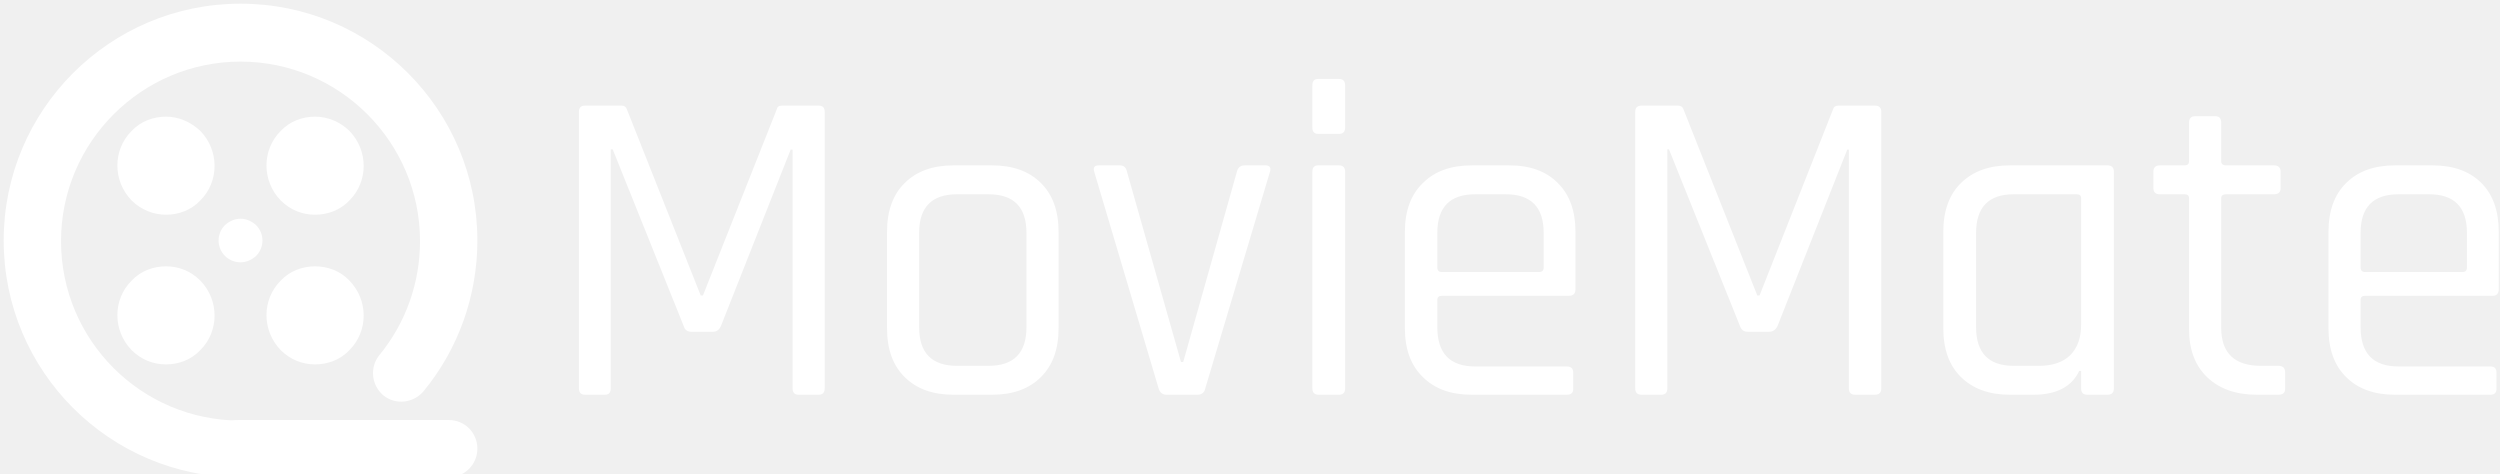
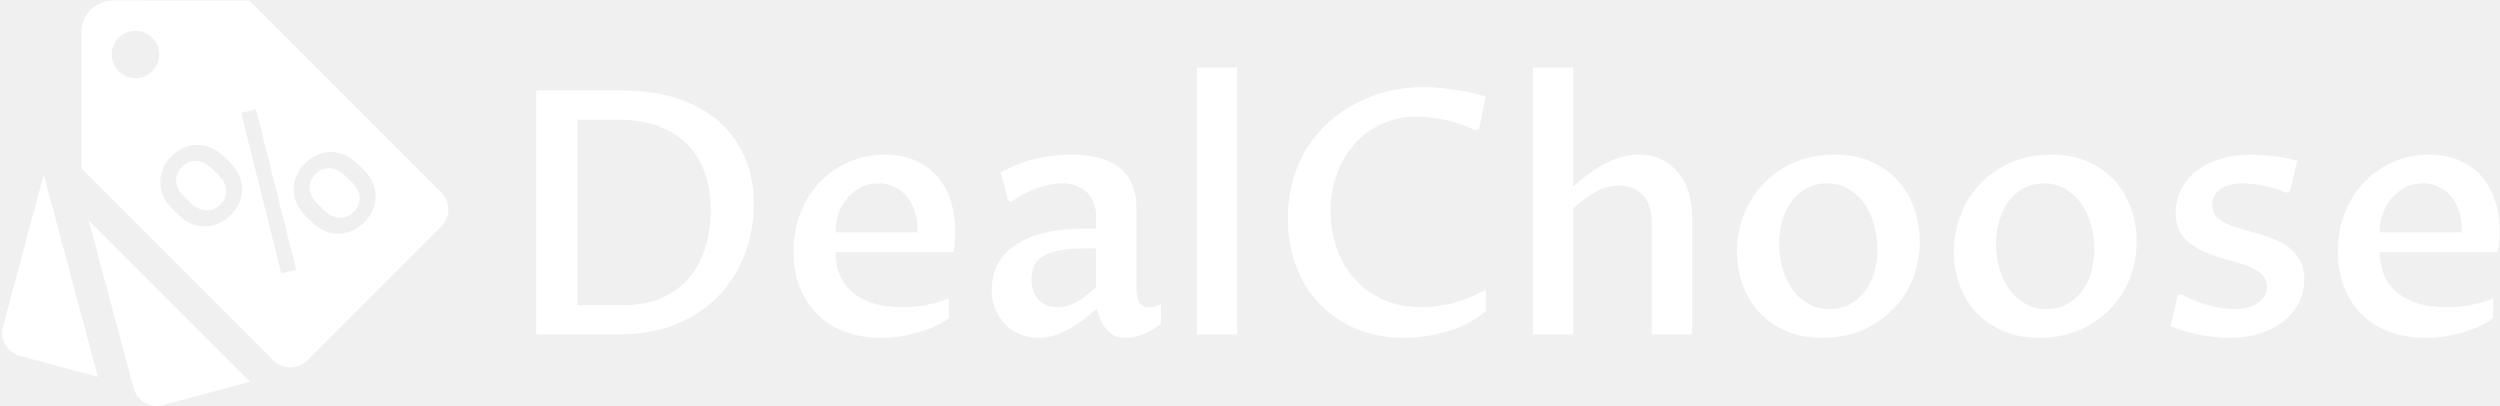
- <svg xmlns="http://www.w3.org/2000/svg" data-v-423bf9ae="" viewBox="0 0 475 90" class="iconLeft">
-   <g data-v-423bf9ae="" id="0a31c2e0-9604-4922-bb3b-492ea8600e9b" fill="white" transform="matrix(6.103764,0,0,6.103764,103.2248,-4.471007)">
-     <path d="M7.43 4.02L7.43 4.02L8.57 4.02L8.57 4.02Q8.76 4.02 8.76 4.21L8.76 4.21L8.76 12.82L8.76 12.82Q8.76 13.02 8.57 13.02L8.57 13.02L7.95 13.02L7.95 13.02Q7.76 13.02 7.76 12.82L7.76 12.82L7.76 5.39L7.70 5.39L5.53 10.88L5.53 10.88Q5.45 11.06 5.28 11.06L5.28 11.06L4.61 11.06L4.61 11.06Q4.42 11.06 4.37 10.88L4.37 10.88L2.16 5.38L2.10 5.38L2.10 12.82L2.10 12.82Q2.10 13.02 1.92 13.02L1.92 13.02L1.30 13.02L1.30 13.02Q1.11 13.02 1.11 12.82L1.11 12.82L1.11 4.21L1.11 4.21Q1.11 4.02 1.30 4.02L1.30 4.02L2.44 4.02L2.44 4.02Q2.56 4.02 2.60 4.13L2.60 4.13L4.90 9.93L4.97 9.93L7.27 4.13L7.27 4.13Q7.29 4.02 7.43 4.02ZM13.97 13.02L13.97 13.02L12.77 13.02L12.77 13.02Q11.80 13.02 11.25 12.47L11.25 12.47L11.25 12.47Q10.70 11.93 10.70 10.95L10.70 10.95L10.70 7.95L10.70 7.95Q10.70 6.97 11.25 6.43L11.25 6.43L11.25 6.43Q11.80 5.88 12.77 5.88L12.77 5.88L13.97 5.88L13.97 5.88Q14.94 5.88 15.49 6.43L15.49 6.43L15.49 6.43Q16.04 6.97 16.04 7.95L16.04 7.95L16.04 10.95L16.04 10.95Q16.04 11.93 15.49 12.47L15.49 12.47L15.49 12.47Q14.94 13.02 13.97 13.02ZM12.88 12.12L12.88 12.12L13.86 12.12L13.86 12.12Q15.04 12.12 15.04 10.92L15.04 10.92L15.04 7.98L15.04 7.98Q15.04 6.78 13.86 6.78L13.86 6.78L12.88 6.78L12.88 6.78Q11.70 6.78 11.70 7.98L11.70 7.98L11.70 10.92L11.70 10.92Q11.70 12.12 12.88 12.12ZM17.29 5.88L17.29 5.88L17.95 5.88L17.95 5.88Q18.13 5.88 18.17 6.08L18.17 6.08L19.85 12.00L19.92 12.00L21.59 6.08L21.59 6.08Q21.64 5.88 21.83 5.88L21.83 5.88L22.48 5.88L22.48 5.88Q22.68 5.88 22.62 6.08L22.62 6.08L20.61 12.81L20.61 12.81Q20.57 13.02 20.36 13.02L20.36 13.02L19.40 13.02L19.40 13.02Q19.21 13.02 19.15 12.81L19.15 12.81L17.15 6.08L17.15 6.08Q17.09 5.88 17.29 5.88ZM23.94 4.70L23.94 4.70L23.94 3.39L23.94 3.39Q23.94 3.19 24.12 3.19L24.12 3.19L24.77 3.19L24.77 3.19Q24.96 3.19 24.96 3.39L24.96 3.39L24.96 4.70L24.96 4.70Q24.96 4.90 24.77 4.90L24.77 4.90L24.12 4.90L24.12 4.90Q23.94 4.90 23.94 4.70ZM23.94 12.82L23.94 12.82L23.94 6.08L23.94 6.08Q23.94 5.88 24.12 5.88L24.12 5.88L24.77 5.88L24.77 5.88Q24.96 5.88 24.96 6.08L24.96 6.08L24.96 12.82L24.96 12.82Q24.96 13.02 24.77 13.02L24.77 13.02L24.14 13.02L24.14 13.02Q23.94 13.02 23.94 12.82ZM31.86 13.02L31.86 13.02L28.90 13.02L28.90 13.02Q27.93 13.02 27.38 12.47L27.38 12.47L27.38 12.47Q26.82 11.93 26.82 10.95L26.82 10.95L26.82 7.95L26.82 7.95Q26.82 6.97 27.38 6.43L27.38 6.43L27.38 6.43Q27.93 5.88 28.90 5.88L28.90 5.88L30.07 5.88L30.07 5.88Q31.04 5.88 31.58 6.43L31.58 6.43L31.58 6.43Q32.13 6.97 32.13 7.95L32.13 7.95L32.13 9.73L32.13 9.73Q32.13 9.94 31.93 9.94L31.93 9.94L27.97 9.94L27.97 9.94Q27.83 9.94 27.83 10.07L27.83 10.07L27.83 10.92L27.83 10.92Q27.83 12.14 29.01 12.14L29.01 12.14L31.86 12.14L31.86 12.14Q32.06 12.14 32.06 12.33L32.06 12.33L32.06 12.84L32.06 12.84Q32.06 13.02 31.86 13.02ZM27.97 9.20L27.97 9.20L31.00 9.20L31.00 9.20Q31.14 9.20 31.14 9.06L31.14 9.06L31.14 7.98L31.14 7.98Q31.14 6.78 29.96 6.78L29.96 6.78L29.01 6.78L29.01 6.78Q27.83 6.78 27.83 7.98L27.83 7.98L27.83 9.06L27.83 9.06Q27.83 9.20 27.97 9.20ZM40.32 4.02L40.32 4.02L41.45 4.02L41.45 4.02Q41.65 4.02 41.65 4.21L41.65 4.21L41.65 12.82L41.65 12.82Q41.65 13.02 41.45 13.02L41.45 13.02L40.84 13.02L40.84 13.02Q40.64 13.02 40.64 12.82L40.64 12.82L40.64 5.39L40.59 5.39L38.42 10.88L38.42 10.88Q38.33 11.06 38.16 11.06L38.16 11.06L37.49 11.06L37.49 11.06Q37.31 11.06 37.25 10.88L37.25 10.88L35.04 5.38L34.99 5.38L34.99 12.82L34.99 12.82Q34.99 13.02 34.80 13.02L34.80 13.02L34.19 13.02L34.19 13.02Q33.99 13.02 33.99 12.82L33.99 12.82L33.99 4.21L33.99 4.21Q33.99 4.02 34.19 4.02L34.19 4.02L35.32 4.02L35.32 4.02Q35.45 4.02 35.49 4.13L35.49 4.13L37.79 9.93L37.86 9.93L40.15 4.13L40.15 4.13Q40.18 4.02 40.32 4.02ZM46.38 13.02L46.38 13.02L45.65 13.02L45.65 13.02Q44.69 13.02 44.13 12.47L44.13 12.47L44.13 12.47Q43.58 11.93 43.58 10.95L43.58 10.95L43.58 7.95L43.58 7.95Q43.58 6.97 44.13 6.43L44.13 6.43L44.13 6.43Q44.69 5.88 45.65 5.88L45.65 5.88L48.69 5.88L48.69 5.88Q48.89 5.88 48.89 6.08L48.89 6.08L48.89 12.82L48.89 12.82Q48.89 13.02 48.69 13.02L48.69 13.02L48.06 13.02L48.06 13.02Q47.87 13.02 47.87 12.82L47.87 12.82L47.87 12.28L47.81 12.28L47.81 12.28Q47.46 13.02 46.38 13.02ZM47.87 10.84L47.87 10.84L47.87 6.90L47.87 6.90Q47.87 6.78 47.73 6.78L47.73 6.78L45.77 6.78L45.77 6.78Q44.60 6.78 44.60 7.99L44.60 7.99L44.60 10.91L44.60 10.91Q44.60 12.12 45.77 12.12L45.77 12.12L46.56 12.12L46.56 12.12Q47.19 12.12 47.53 11.79L47.53 11.79L47.53 11.79Q47.87 11.45 47.87 10.84ZM51.09 6.78L51.09 6.78L50.32 6.78L50.32 6.78Q50.12 6.78 50.12 6.59L50.12 6.59L50.12 6.08L50.12 6.08Q50.12 5.88 50.32 5.88L50.32 5.88L51.09 5.88L51.09 5.88Q51.23 5.88 51.23 5.75L51.23 5.75L51.23 4.55L51.23 4.55Q51.23 4.35 51.42 4.35L51.42 4.35L52.05 4.35L52.05 4.35Q52.23 4.35 52.23 4.55L52.23 4.55L52.23 5.75L52.23 5.75Q52.23 5.88 52.39 5.88L52.39 5.88L53.87 5.88L53.87 5.88Q54.08 5.88 54.08 6.08L54.08 6.08L54.08 6.59L54.08 6.59Q54.08 6.78 53.87 6.78L53.87 6.78L52.39 6.78L52.39 6.78Q52.23 6.78 52.23 6.90L52.23 6.90L52.23 10.93L52.23 10.93Q52.23 12.12 53.47 12.12L53.47 12.12L54.01 12.12L54.01 12.12Q54.22 12.12 54.22 12.32L54.22 12.32L54.22 12.84L54.22 12.84Q54.22 13.02 54.01 13.02L54.01 13.02L53.34 13.02L53.34 13.02Q52.37 13.02 51.80 12.48L51.80 12.48L51.80 12.48Q51.23 11.94 51.23 10.98L51.23 10.98L51.23 6.90L51.23 6.90Q51.23 6.78 51.09 6.78ZM60.61 13.02L60.61 13.02L57.64 13.02L57.64 13.02Q56.67 13.02 56.12 12.47L56.12 12.47L56.12 12.47Q55.57 11.93 55.57 10.95L55.57 10.95L55.57 7.95L55.57 7.95Q55.57 6.97 56.12 6.43L56.12 6.43L56.12 6.43Q56.67 5.88 57.64 5.88L57.64 5.88L58.81 5.88L58.81 5.88Q59.78 5.88 60.33 6.43L60.33 6.43L60.33 6.43Q60.87 6.97 60.87 7.95L60.87 7.95L60.87 9.73L60.87 9.73Q60.87 9.94 60.68 9.94L60.68 9.94L56.71 9.94L56.71 9.94Q56.57 9.94 56.57 10.07L56.57 10.07L56.57 10.92L56.57 10.92Q56.57 12.14 57.75 12.14L57.75 12.14L60.61 12.14L60.61 12.14Q60.80 12.14 60.80 12.33L60.80 12.33L60.80 12.84L60.80 12.84Q60.80 13.02 60.61 13.02ZM56.71 9.20L56.71 9.20L59.74 9.20L59.74 9.20Q59.88 9.20 59.88 9.06L59.88 9.06L59.88 7.98L59.88 7.98Q59.88 6.78 58.70 6.78L58.70 6.78L57.75 6.78L57.75 6.78Q56.57 6.78 56.57 7.98L56.57 7.98L56.57 9.06L56.57 9.06Q56.57 9.20 56.71 9.20Z" />
+ <svg xmlns="http://www.w3.org/2000/svg" data-v-423bf9ae="" viewBox="0 0 555 90" class="iconLeft">
+   <g data-v-423bf9ae="" id="c545a3de-3c3e-4b88-b83b-99fdef4c684d" fill="white" transform="matrix(5.410279,0,0,5.410279,111.4179,0.4463475)">
+     <path d="M1.41 13.64L1.41 3.63L4.97 3.63L4.97 3.63Q6.29 3.63 7.29 3.99L7.29 3.99L7.29 3.99Q8.30 4.34 8.98 4.97L8.98 4.97L8.98 4.97Q9.65 5.59 10.00 6.45L10.00 6.45L10.00 6.45Q10.34 7.30 10.34 8.30L10.34 8.30L10.34 8.30Q10.34 8.93 10.20 9.57L10.20 9.57L10.20 9.57Q10.06 10.21 9.77 10.80L9.77 10.80L9.77 10.80Q9.47 11.40 9.02 11.92L9.02 11.92L9.02 11.92Q8.57 12.43 7.95 12.82L7.95 12.82L7.95 12.82Q7.32 13.21 6.52 13.43L6.52 13.43L6.52 13.43Q5.71 13.64 4.72 13.64L4.72 13.64L1.41 13.64ZM3.10 4.83L3.10 12.44L4.98 12.44L4.98 12.44Q5.89 12.44 6.57 12.14L6.57 12.14L6.57 12.14Q7.25 11.83 7.69 11.31L7.69 11.31L7.69 11.31Q8.13 10.79 8.35 10.08L8.35 10.08L8.35 10.08Q8.57 9.37 8.57 8.56L8.57 8.56L8.57 8.56Q8.57 7.67 8.32 6.98L8.32 6.98L8.32 6.98Q8.07 6.29 7.58 5.81L7.58 5.81L7.58 5.81Q7.09 5.33 6.38 5.08L6.38 5.08L6.38 5.08Q5.67 4.83 4.76 4.83L4.76 4.83L3.10 4.83ZM18.34 12.15L18.34 12.98L18.34 12.98Q18.04 13.19 17.69 13.34L17.69 13.34L17.69 13.34Q17.34 13.49 16.97 13.59L16.97 13.59L16.97 13.59Q16.60 13.69 16.24 13.74L16.24 13.74L16.24 13.74Q15.87 13.78 15.54 13.78L15.54 13.78L15.54 13.78Q14.79 13.78 14.13 13.55L14.13 13.55L14.13 13.55Q13.48 13.32 13.00 12.87L13.00 12.87L13.00 12.87Q12.52 12.41 12.24 11.75L12.24 11.75L12.24 11.75Q11.97 11.09 11.97 10.24L11.97 10.24L11.97 10.24Q11.97 9.33 12.28 8.59L12.28 8.59L12.28 8.59Q12.58 7.85 13.10 7.34L13.10 7.34L13.10 7.34Q13.62 6.82 14.30 6.54L14.30 6.54L14.30 6.54Q14.98 6.26 15.72 6.26L15.72 6.26L15.72 6.26Q16.33 6.26 16.86 6.46L16.86 6.46L16.86 6.46Q17.39 6.67 17.78 7.06L17.78 7.06L17.78 7.06Q18.16 7.46 18.38 8.05L18.38 8.05L18.38 8.05Q18.60 8.65 18.60 9.43L18.60 9.43L18.60 9.43Q18.60 9.63 18.58 9.84L18.58 9.84L18.58 9.84Q18.57 10.06 18.53 10.26L18.53 10.26L13.69 10.26L13.69 10.26Q13.69 10.81 13.88 11.24L13.88 11.24L13.88 11.24Q14.08 11.66 14.43 11.95L14.43 11.95L14.43 11.95Q14.79 12.23 15.29 12.38L15.29 12.38L15.29 12.38Q15.78 12.52 16.39 12.52L16.39 12.52L16.39 12.52Q16.56 12.52 16.79 12.51L16.79 12.51L16.79 12.51Q17.01 12.50 17.27 12.46L17.27 12.46L17.27 12.46Q17.53 12.41 17.81 12.34L17.81 12.34L17.81 12.34Q18.08 12.27 18.34 12.15L18.34 12.15ZM13.69 9.45L17.06 9.45L17.06 9.45Q17.06 8.96 16.94 8.58L16.94 8.58L16.94 8.58Q16.81 8.20 16.59 7.95L16.59 7.95L16.59 7.95Q16.37 7.70 16.08 7.57L16.08 7.57L16.08 7.57Q15.79 7.44 15.46 7.44L15.46 7.44L15.46 7.44Q15.08 7.44 14.76 7.59L14.76 7.59L14.76 7.59Q14.44 7.75 14.20 8.02L14.20 8.02L14.20 8.02Q13.96 8.29 13.82 8.65L13.82 8.65L13.82 8.65Q13.69 9.02 13.69 9.45L13.69 9.45ZM24.40 12.58L24.40 12.58L24.40 12.58Q24.23 12.73 23.98 12.94L23.98 12.94L23.98 12.94Q23.73 13.15 23.42 13.33L23.42 13.33L23.42 13.33Q23.12 13.52 22.76 13.65L22.76 13.65L22.76 13.65Q22.40 13.78 22.00 13.78L22.00 13.78L22.00 13.78Q21.60 13.78 21.26 13.63L21.26 13.63L21.26 13.63Q20.91 13.49 20.65 13.22L20.65 13.22L20.65 13.22Q20.40 12.96 20.25 12.60L20.25 12.60L20.25 12.60Q20.10 12.23 20.10 11.79L20.10 11.79L20.10 11.79Q20.10 11.32 20.29 10.88L20.29 10.88L20.29 10.88Q20.48 10.43 20.92 10.08L20.92 10.08L20.92 10.08Q21.36 9.73 22.09 9.52L22.09 9.52L22.09 9.52Q22.81 9.30 23.88 9.30L23.88 9.30L24.38 9.30L24.38 8.74L24.38 8.74Q24.38 8.44 24.27 8.20L24.27 8.20L24.27 8.20Q24.17 7.96 23.99 7.79L23.99 7.79L23.99 7.79Q23.80 7.62 23.55 7.53L23.55 7.53L23.55 7.53Q23.29 7.44 22.98 7.44L22.98 7.44L22.98 7.44Q22.73 7.44 22.45 7.50L22.45 7.50L22.45 7.50Q22.17 7.56 21.90 7.66L21.90 7.66L21.90 7.66Q21.62 7.77 21.36 7.91L21.36 7.91L21.36 7.91Q21.10 8.05 20.90 8.21L20.90 8.21L20.77 8.14L20.46 6.99L20.46 6.99Q21.29 6.56 22.00 6.41L22.00 6.41L22.00 6.41Q22.71 6.26 23.33 6.26L23.33 6.26L23.33 6.26Q23.97 6.26 24.48 6.39L24.48 6.39L24.48 6.39Q24.98 6.52 25.33 6.79L25.33 6.79L25.33 6.79Q25.68 7.06 25.86 7.48L25.86 7.48L25.86 7.48Q26.04 7.89 26.04 8.46L26.04 8.46L26.04 11.81L26.04 11.81Q26.04 11.91 26.06 12.03L26.06 12.03L26.06 12.03Q26.07 12.15 26.12 12.26L26.12 12.26L26.12 12.26Q26.17 12.37 26.27 12.45L26.27 12.45L26.27 12.45Q26.37 12.52 26.54 12.52L26.54 12.52L26.54 12.52Q26.63 12.52 26.77 12.50L26.77 12.50L26.77 12.50Q26.91 12.47 27.04 12.41L27.04 12.41L27.04 13.23L27.04 13.23Q26.67 13.48 26.31 13.63L26.31 13.63L26.31 13.63Q25.94 13.78 25.59 13.78L25.59 13.78L25.59 13.78Q25.32 13.78 25.12 13.68L25.12 13.68L25.12 13.68Q24.92 13.58 24.79 13.41L24.79 13.41L24.79 13.41Q24.65 13.24 24.56 13.03L24.56 13.03L24.56 13.03Q24.47 12.81 24.40 12.58ZM24.38 11.70L24.38 10.11L23.95 10.11L23.95 10.11Q23.24 10.11 22.80 10.21L22.80 10.21L22.80 10.21Q22.37 10.31 22.13 10.48L22.13 10.48L22.13 10.48Q21.89 10.66 21.81 10.89L21.81 10.89L21.81 10.89Q21.73 11.12 21.73 11.38L21.73 11.38L21.73 11.38Q21.73 11.66 21.81 11.87L21.81 11.87L21.81 11.87Q21.90 12.09 22.04 12.23L22.04 12.23L22.04 12.23Q22.18 12.37 22.37 12.45L22.37 12.45L22.37 12.45Q22.56 12.52 22.78 12.52L22.78 12.52L22.78 12.52Q22.94 12.52 23.12 12.49L23.12 12.49L23.12 12.49Q23.30 12.45 23.49 12.35L23.49 12.35L23.49 12.35Q23.69 12.26 23.91 12.10L23.91 12.10L23.91 12.10Q24.12 11.94 24.38 11.70L24.38 11.70ZM28.52 13.64L28.52 2.69L30.17 2.69L30.17 13.64L28.52 13.64ZM40.37 11.80L40.37 12.69L40.37 12.69Q40.00 13.01 39.56 13.22L39.56 13.22L39.56 13.22Q39.12 13.43 38.67 13.55L38.67 13.55L38.67 13.55Q38.21 13.68 37.77 13.73L37.77 13.73L37.77 13.73Q37.33 13.78 36.98 13.78L36.98 13.78L36.98 13.78Q35.97 13.78 35.11 13.43L35.11 13.43L35.11 13.43Q34.24 13.08 33.61 12.44L33.61 12.44L33.61 12.44Q32.97 11.81 32.61 10.90L32.61 10.90L32.61 10.90Q32.25 9.99 32.25 8.89L32.25 8.89L32.25 8.89Q32.25 8.04 32.46 7.31L32.46 7.31L32.46 7.31Q32.67 6.58 33.04 5.98L33.04 5.98L33.04 5.98Q33.42 5.39 33.94 4.92L33.94 4.92L33.94 4.92Q34.46 4.46 35.08 4.14L35.08 4.14L35.08 4.14Q35.69 3.82 36.38 3.66L36.38 3.66L36.38 3.66Q37.07 3.49 37.80 3.49L37.80 3.49L37.80 3.49Q38.03 3.49 38.32 3.51L38.32 3.51L38.32 3.51Q38.62 3.53 38.95 3.58L38.95 3.58L38.95 3.58Q39.29 3.62 39.65 3.69L39.65 3.69L39.65 3.69Q40.00 3.77 40.37 3.88L40.37 3.88L40.10 5.20L39.96 5.27L39.96 5.27Q39.25 4.94 38.63 4.82L38.63 4.82L38.63 4.82Q38.01 4.70 37.56 4.70L37.56 4.70L37.56 4.70Q36.78 4.70 36.13 4.99L36.13 4.99L36.13 4.99Q35.47 5.29 35 5.81L35 5.81L35 5.81Q34.53 6.33 34.27 7.04L34.27 7.04L34.27 7.04Q34.00 7.75 34.00 8.56L34.00 8.56L34.00 8.56Q34.00 9.36 34.25 10.08L34.25 10.08L34.25 10.08Q34.49 10.79 34.97 11.34L34.97 11.34L34.97 11.34Q35.44 11.88 36.13 12.20L36.13 12.20L36.13 12.20Q36.83 12.52 37.72 12.52L37.72 12.52L37.72 12.52Q38.29 12.52 38.96 12.37L38.96 12.37L38.96 12.37Q39.64 12.21 40.37 11.80L40.37 11.80ZM42.31 13.64L42.31 2.69L43.96 2.69L43.96 7.57L43.96 7.57Q44.21 7.34 44.52 7.11L44.52 7.11L44.52 7.11Q44.82 6.88 45.16 6.69L45.16 6.69L45.16 6.69Q45.50 6.50 45.88 6.38L45.88 6.38L45.88 6.38Q46.25 6.26 46.66 6.26L46.66 6.26L46.66 6.26Q47.15 6.26 47.55 6.45L47.55 6.45L47.55 6.45Q47.95 6.63 48.24 6.97L48.24 6.97L48.24 6.97Q48.53 7.30 48.69 7.77L48.69 7.77L48.69 7.77Q48.84 8.24 48.84 8.82L48.84 8.82L48.84 13.64L47.18 13.64L47.18 9.00L47.18 9.00Q47.18 8.63 47.08 8.36L47.08 8.36L47.08 8.36Q46.98 8.08 46.80 7.90L46.80 7.90L46.80 7.90Q46.62 7.71 46.37 7.62L46.37 7.62L46.37 7.62Q46.12 7.53 45.83 7.53L45.83 7.53L45.83 7.53Q45.33 7.53 44.88 7.79L44.88 7.79L44.88 7.79Q44.43 8.05 43.96 8.47L43.96 8.47L43.96 13.64L42.31 13.64ZM54.19 13.78L54.19 13.78L54.19 13.78Q53.33 13.78 52.68 13.49L52.68 13.49L52.68 13.49Q52.03 13.21 51.58 12.72L51.58 12.72L51.58 12.72Q51.14 12.23 50.91 11.59L50.91 11.59L50.91 11.59Q50.68 10.94 50.68 10.23L50.68 10.23L50.68 10.23Q50.68 9.40 50.98 8.68L50.98 8.68L50.98 8.68Q51.27 7.96 51.80 7.42L51.80 7.42L51.80 7.42Q52.33 6.88 53.06 6.57L53.06 6.57L53.06 6.57Q53.79 6.26 54.67 6.26L54.67 6.26L54.67 6.26Q55.52 6.26 56.18 6.55L56.18 6.55L56.18 6.55Q56.83 6.84 57.28 7.33L57.28 7.33L57.28 7.33Q57.72 7.82 57.95 8.47L57.95 8.47L57.95 8.47Q58.18 9.11 58.18 9.83L58.18 9.83L58.18 9.83Q58.18 10.66 57.88 11.39L57.88 11.39L57.88 11.39Q57.59 12.11 57.05 12.64L57.05 12.64L57.05 12.64Q56.52 13.17 55.79 13.48L55.79 13.48L55.79 13.48Q55.06 13.78 54.19 13.78ZM54.48 12.60L54.48 12.60L54.48 12.60Q54.91 12.60 55.28 12.42L55.28 12.42L55.28 12.42Q55.64 12.24 55.90 11.91L55.90 11.91L55.90 11.91Q56.16 11.59 56.30 11.14L56.30 11.14L56.30 11.14Q56.44 10.68 56.44 10.14L56.44 10.14L56.44 10.14Q56.44 9.60 56.30 9.12L56.30 9.12L56.30 9.12Q56.16 8.63 55.90 8.26L55.90 8.26L55.90 8.26Q55.63 7.89 55.25 7.67L55.25 7.67L55.25 7.67Q54.87 7.44 54.38 7.44L54.38 7.44L54.38 7.44Q53.94 7.44 53.57 7.63L53.57 7.63L53.57 7.63Q53.21 7.81 52.95 8.14L52.95 8.14L52.95 8.14Q52.70 8.47 52.55 8.92L52.55 8.92L52.55 8.92Q52.41 9.38 52.41 9.92L52.41 9.92L52.41 9.92Q52.41 10.46 52.55 10.94L52.55 10.94L52.55 10.94Q52.69 11.43 52.96 11.80L52.96 11.80L52.96 11.80Q53.22 12.17 53.61 12.38L53.61 12.38L53.61 12.38Q53.99 12.60 54.48 12.60ZM63.09 13.78L63.09 13.78L63.09 13.78Q62.23 13.78 61.58 13.49L61.58 13.49L61.58 13.49Q60.93 13.21 60.48 12.72L60.48 12.72L60.48 12.72Q60.04 12.23 59.81 11.59L59.81 11.59L59.81 11.59Q59.58 10.94 59.58 10.23L59.58 10.23L59.58 10.23Q59.58 9.40 59.88 8.68L59.88 8.68L59.88 8.68Q60.17 7.96 60.70 7.42L60.70 7.42L60.70 7.42Q61.23 6.88 61.96 6.57L61.96 6.57L61.96 6.57Q62.69 6.26 63.57 6.26L63.57 6.26L63.57 6.26Q64.42 6.26 65.08 6.55L65.08 6.55L65.08 6.55Q65.73 6.84 66.18 7.33L66.18 7.33L66.18 7.33Q66.62 7.82 66.85 8.47L66.85 8.47L66.85 8.47Q67.08 9.11 67.08 9.83L67.08 9.83L67.08 9.83Q67.08 10.66 66.78 11.39L66.78 11.39L66.78 11.39Q66.49 12.11 65.95 12.64L65.95 12.64L65.95 12.64Q65.42 13.17 64.69 13.48L64.69 13.48L64.69 13.48Q63.96 13.78 63.09 13.78ZM63.38 12.60L63.38 12.60L63.38 12.60Q63.81 12.60 64.18 12.42L64.18 12.42L64.18 12.42Q64.54 12.24 64.80 11.91L64.80 11.91L64.80 11.91Q65.06 11.59 65.20 11.14L65.20 11.14L65.20 11.14Q65.34 10.68 65.34 10.14L65.34 10.14L65.34 10.14Q65.34 9.60 65.20 9.12L65.20 9.12L65.20 9.12Q65.06 8.63 64.80 8.26L64.80 8.26L64.80 8.26Q64.53 7.89 64.15 7.67L64.15 7.67L64.15 7.67Q63.77 7.44 63.28 7.44L63.28 7.44L63.28 7.44Q62.84 7.44 62.47 7.63L62.47 7.63L62.47 7.63Q62.11 7.81 61.85 8.14L61.85 8.14L61.85 8.14Q61.60 8.47 61.46 8.92L61.46 8.92L61.46 8.92Q61.31 9.38 61.31 9.92L61.31 9.92L61.31 9.92Q61.31 10.46 61.45 10.94L61.45 10.94L61.45 10.94Q61.59 11.43 61.86 11.80L61.86 11.80L61.86 11.80Q62.13 12.17 62.51 12.38L62.51 12.38L62.51 12.38Q62.89 12.60 63.38 12.60ZM68.47 13.30L68.76 12.06L68.89 11.98L68.89 11.98Q69.15 12.13 69.44 12.24L69.44 12.24L69.44 12.24Q69.73 12.36 70.02 12.44L70.02 12.44L70.02 12.44Q70.31 12.52 70.58 12.56L70.58 12.56L70.58 12.56Q70.85 12.60 71.09 12.60L71.09 12.60L71.09 12.60Q71.72 12.60 72.07 12.34L72.07 12.34L72.07 12.34Q72.42 12.08 72.42 11.68L72.42 11.68L72.42 11.68Q72.42 11.40 72.26 11.22L72.26 11.22L72.26 11.22Q72.10 11.05 71.84 10.92L71.84 10.92L71.84 10.92Q71.57 10.79 71.24 10.70L71.24 10.70L71.24 10.70Q70.90 10.60 70.55 10.50L70.55 10.50L70.55 10.50Q70.20 10.39 69.86 10.25L69.86 10.25L69.86 10.25Q69.53 10.12 69.27 9.91L69.27 9.91L69.27 9.91Q69.00 9.69 68.84 9.39L68.84 9.39L68.84 9.39Q68.68 9.08 68.68 8.64L68.68 8.64L68.68 8.64Q68.68 8.14 68.90 7.70L68.90 7.70L68.90 7.70Q69.11 7.27 69.51 6.95L69.51 6.95L69.51 6.95Q69.91 6.63 70.48 6.45L70.48 6.45L70.48 6.45Q71.05 6.26 71.76 6.26L71.76 6.26L71.76 6.26Q71.94 6.26 72.18 6.28L72.18 6.28L72.18 6.28Q72.41 6.29 72.67 6.32L72.67 6.32L72.67 6.32Q72.93 6.35 73.19 6.40L73.19 6.40L73.19 6.40Q73.45 6.45 73.67 6.52L73.67 6.52L73.37 7.75L73.22 7.83L73.22 7.83Q73.01 7.73 72.78 7.66L72.78 7.66L72.78 7.66Q72.54 7.58 72.31 7.54L72.31 7.54L72.31 7.54Q72.07 7.49 71.85 7.47L71.85 7.47L71.85 7.47Q71.63 7.44 71.46 7.44L71.46 7.44L71.46 7.44Q70.85 7.44 70.52 7.68L70.52 7.68L70.52 7.68Q70.18 7.92 70.18 8.33L70.18 8.33L70.18 8.33Q70.18 8.61 70.34 8.79L70.34 8.79L70.34 8.79Q70.51 8.97 70.77 9.10L70.77 9.10L70.77 9.10Q71.03 9.22 71.37 9.31L71.37 9.31L71.37 9.31Q71.72 9.41 72.07 9.51L72.07 9.51L72.07 9.51Q72.42 9.62 72.76 9.75L72.76 9.75L72.76 9.75Q73.10 9.89 73.37 10.10L73.37 10.10L73.37 10.10Q73.63 10.32 73.79 10.62L73.79 10.62L73.79 10.62Q73.96 10.93 73.96 11.38L73.96 11.38L73.96 11.38Q73.96 11.89 73.74 12.33L73.74 12.33L73.74 12.33Q73.52 12.77 73.12 13.09L73.12 13.09L73.12 13.09Q72.71 13.41 72.15 13.60L72.15 13.60L72.15 13.60Q71.58 13.78 70.89 13.78L70.89 13.78L70.89 13.78Q70.32 13.78 69.69 13.66L69.69 13.66L69.69 13.66Q69.05 13.54 68.47 13.30L68.47 13.30ZM81.71 12.15L81.71 12.98L81.71 12.98Q81.41 13.19 81.06 13.34L81.06 13.34L81.06 13.34Q80.71 13.49 80.34 13.59L80.34 13.59L80.34 13.59Q79.97 13.69 79.61 13.74L79.61 13.74L79.61 13.74Q79.24 13.78 78.91 13.78L78.91 13.78L78.91 13.78Q78.16 13.78 77.50 13.55L77.50 13.55L77.50 13.55Q76.85 13.32 76.37 12.87L76.37 12.87L76.37 12.87Q75.89 12.41 75.61 11.75L75.61 11.75L75.61 11.75Q75.34 11.09 75.34 10.24L75.34 10.24L75.34 10.24Q75.34 9.33 75.65 8.59L75.65 8.59L75.65 8.59Q75.95 7.85 76.47 7.34L76.47 7.34L76.47 7.34Q76.99 6.82 77.67 6.54L77.67 6.54L77.67 6.54Q78.35 6.26 79.08 6.26L79.08 6.26L79.08 6.26Q79.70 6.26 80.23 6.46L80.23 6.46L80.23 6.46Q80.76 6.67 81.15 7.06L81.15 7.06L81.15 7.06Q81.53 7.46 81.75 8.05L81.75 8.05L81.75 8.05Q81.97 8.65 81.97 9.43L81.97 9.43L81.97 9.43Q81.97 9.63 81.95 9.84L81.95 9.84L81.95 9.84Q81.94 10.06 81.89 10.26L81.89 10.26L77.05 10.26L77.05 10.26Q77.05 10.81 77.25 11.24L77.25 11.24L77.25 11.24Q77.44 11.66 77.80 11.95L77.80 11.95L77.80 11.95Q78.16 12.23 78.65 12.38L78.65 12.38L78.65 12.38Q79.15 12.52 79.75 12.52L79.75 12.52L79.75 12.52Q79.93 12.52 80.15 12.51L80.15 12.51L80.15 12.51Q80.38 12.50 80.64 12.46L80.64 12.46L80.64 12.46Q80.90 12.41 81.18 12.34L81.18 12.34L81.18 12.34Q81.45 12.27 81.71 12.15L81.71 12.15ZM77.05 9.45L80.43 9.45L80.43 9.45Q80.43 8.96 80.31 8.58L80.31 8.58L80.31 8.58Q80.18 8.20 79.96 7.95L79.96 7.95L79.96 7.95Q79.74 7.70 79.45 7.57L79.45 7.57L79.45 7.57Q79.16 7.44 78.83 7.44L78.83 7.44L78.83 7.44Q78.45 7.44 78.13 7.59L78.13 7.59L78.13 7.59Q77.81 7.75 77.57 8.02L77.57 8.02L77.57 8.02Q77.33 8.29 77.19 8.65L77.19 8.65L77.19 8.65Q77.05 9.02 77.05 9.45L77.05 9.45Z" />
  </g>
-   <g data-v-423bf9ae="" id="a61863eb-140d-47d4-bbd7-c787370b9b8e" transform="matrix(1.089588,0,0,1.089588,-3.331477,-3.331477)" stroke="none" fill="white">
-     <path d="M45 86.3C22.2 86.3 3.7 67.8 3.7 45S22.2 3.7 45 3.7c22.8 0 41.3 18.5 41.3 41.3 0 9.6-3.3 18.9-9.4 26.3-1.8 2.1-4.9 2.4-7 .7-2.1-1.8-2.4-4.9-.7-7 4.6-5.6 7.1-12.6 7.1-19.9 0-17.2-14-31.3-31.3-31.3-17.2 0-31.3 14-31.3 31.3s14 31.3 31.3 31.3c2.8 0 5 2.2 5 5s-2.2 4.9-5 4.9z" />
-     <path d="M58 23.4c-2.2 0-4.4.8-6 2.5-3.3 3.3-3.3 8.7 0 12.1 1.7 1.7 3.8 2.5 6 2.5s4.4-.8 6-2.5c3.3-3.3 3.3-8.7 0-12.1-1.6-1.6-3.8-2.5-6-2.5zM32 49.5c-2.2 0-4.4.8-6 2.5-3.3 3.3-3.3 8.7 0 12.1 1.7 1.7 3.8 2.5 6 2.5s4.4-.8 6-2.5c3.3-3.3 3.3-8.7 0-12.1-1.7-1.7-3.8-2.5-6-2.5zM58 49.5c-2.2 0-4.4.8-6 2.5-3.3 3.3-3.3 8.7 0 12.1 1.7 1.7 3.8 2.5 6 2.5s4.4-.8 6-2.5c3.3-3.3 3.3-8.7 0-12.1-1.6-1.7-3.8-2.5-6-2.5zM32 23.4c-2.2 0-4.4.8-6 2.5-3.3 3.3-3.3 8.7 0 12.1 1.7 1.7 3.9 2.5 6 2.5 2.2 0 4.4-.8 6-2.5 3.3-3.3 3.3-8.7 0-12.1-1.7-1.6-3.8-2.5-6-2.5z" />
-     <g>
-       <path d="M45 41.2c-1 0-1.9.4-2.7 1.1-1.5 1.5-1.5 3.9 0 5.4.7.7 1.7 1.1 2.7 1.1 1 0 1.9-.4 2.7-1.1 1.5-1.5 1.5-3.9 0-5.4-.8-.7-1.7-1.1-2.7-1.1z" />
-     </g>
-     <path d="M81.3 86.3H44.6c-2.8 0-5-2.2-5-5s2.2-5 5-5h36.7c2.8 0 5 2.2 5 5s-2.3 5-5 5z" />
+   <g data-v-423bf9ae="" id="06802dc6-b9d7-4987-a92f-e47e1dfef5e0" transform="matrix(1.100531,0,0,1.100531,-5.025972,-9.91584)" stroke="none" fill="white">
+     <path d="M13.384 44.255L5.163 74.938a4.794 4.794 0 0 0 3.387 5.864l15.76 4.222-10.926-40.769zM22.46 53.458l9.078 33.882a4.794 4.794 0 0 0 5.864 3.387l17.609-4.721L22.46 53.458zM49.642 45.608a5.907 5.907 0 0 0-1.043-1.334l-1.379-1.33a5.677 5.677 0 0 0-1.38-.986 4.402 4.402 0 0 0-1.539-.464 3.517 3.517 0 0 0-1.578.205c-.53.191-1.025.526-1.485 1.003-.473.489-.791.999-.957 1.53a3.532 3.532 0 0 0-.139 1.576c.074.521.247 1.028.521 1.521.272.493.617.941 1.035 1.344l1.379 1.33c.417.402.874.728 1.371.977s1.01.398 1.537.447a3.648 3.648 0 0 0 1.589-.213c.529-.192 1.03-.532 1.502-1.021.461-.477.773-.981.939-1.512a3.6 3.6 0 0 0 .148-1.568 4.085 4.085 0 0 0-.521-1.505z" />
+     <path d="M93.597 47.856L54.855 9.114 27.386 9.11a6.388 6.388 0 0 0-6.387 6.387l-.001 27.473 38.743 38.743a4.787 4.787 0 0 0 6.772 0l27.083-27.086a4.785 4.785 0 0 0 .001-6.771zM35.28 23.395a4.785 4.785 0 0 1-6.772 0 4.788 4.788 0 1 1 6.772 0zm17.654 26.233c-.347.933-.917 1.81-1.71 2.634-.806.835-1.671 1.446-2.596 1.832a7.169 7.169 0 0 1-2.786.579 6.825 6.825 0 0 1-2.727-.574 8.109 8.109 0 0 1-2.422-1.626l-1.379-1.33a8.172 8.172 0 0 1-1.73-2.378 7.062 7.062 0 0 1-.692-2.705 6.942 6.942 0 0 1 .459-2.804c.354-.938.926-1.819 1.72-2.643.806-.835 1.672-1.446 2.596-1.832.925-.386 1.851-.57 2.777-.552s1.833.219 2.72.601a8.165 8.165 0 0 1 2.438 1.644l1.378 1.33a8.286 8.286 0 0 1 1.724 2.351c.42.866.649 1.761.69 2.687a7.11 7.11 0 0 1-.46 2.786zm8.372 14.531l-8.1-32.368 2.995-.74L64.3 63.419l-2.994.74zm18.56-13.052c-.347.933-.916 1.811-1.71 2.634-.806.835-1.671 1.446-2.597 1.832a7.156 7.156 0 0 1-2.784.579c-.933 0-1.843-.192-2.729-.575s-1.699-.93-2.439-1.645l-1.396-1.346a8.196 8.196 0 0 1-1.723-2.369 6.92 6.92 0 0 1-.691-2.705c-.04-.925.116-1.857.468-2.796.353-.938.926-1.819 1.72-2.642.805-.835 1.671-1.447 2.596-1.833.925-.386 1.851-.576 2.776-.569a6.914 6.914 0 0 1 2.728.592 8.198 8.198 0 0 1 2.431 1.635l1.396 1.346a8.17 8.17 0 0 1 1.731 2.378c.414.872.642 1.771.682 2.696a7.038 7.038 0 0 1-.459 2.788z" />
+     <path d="M76.558 47.07a5.943 5.943 0 0 0-1.045-1.335l-1.396-1.346a5.658 5.658 0 0 0-1.38-.986 4.294 4.294 0 0 0-1.53-.456 3.568 3.568 0 0 0-1.569.213c-.53.191-1.025.526-1.485 1.003-.461.477-.773.981-.94 1.512a3.758 3.758 0 0 0-.155 1.576 4.11 4.11 0 0 0 .503 1.521c.271.494.617.941 1.035 1.344l1.396 1.346c.418.403.877.731 1.38.986s1.02.407 1.548.456a3.643 3.643 0 0 0 1.587-.213c.53-.192 1.03-.532 1.503-1.022.46-.477.772-.981.939-1.511a3.563 3.563 0 0 0 .14-1.576 4.291 4.291 0 0 0-.531-1.512z" />
  </g>
</svg>
